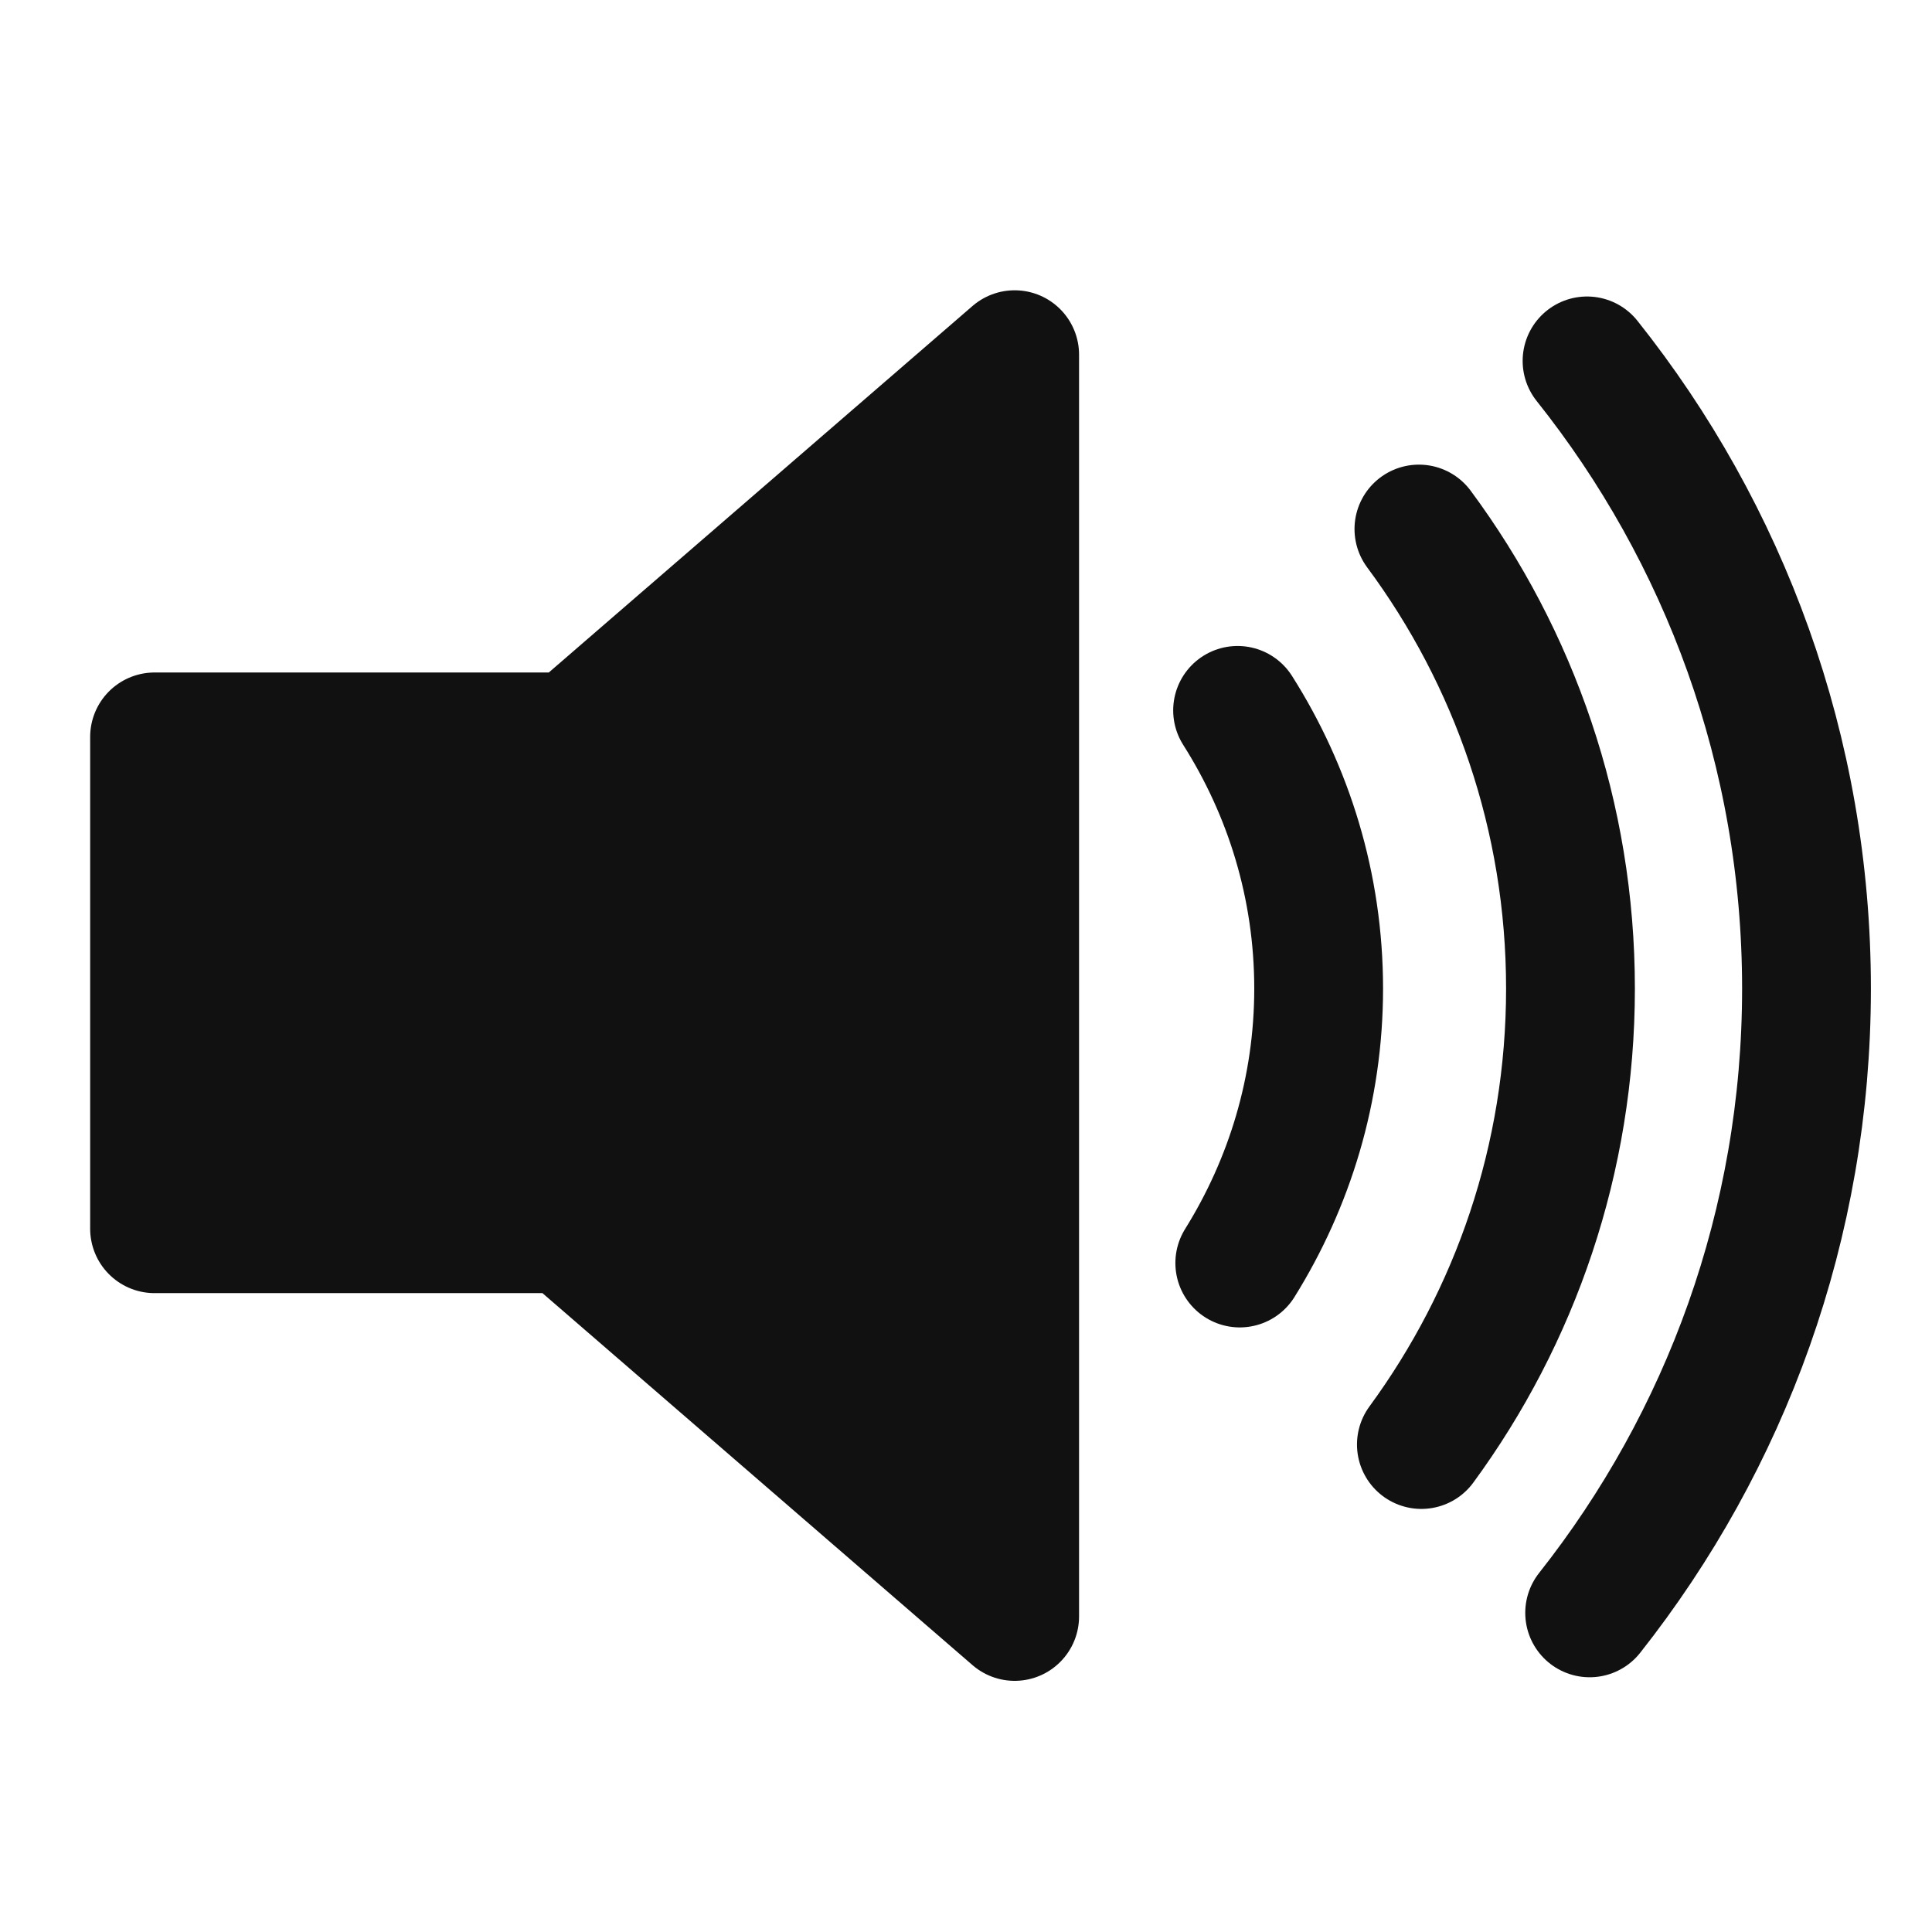
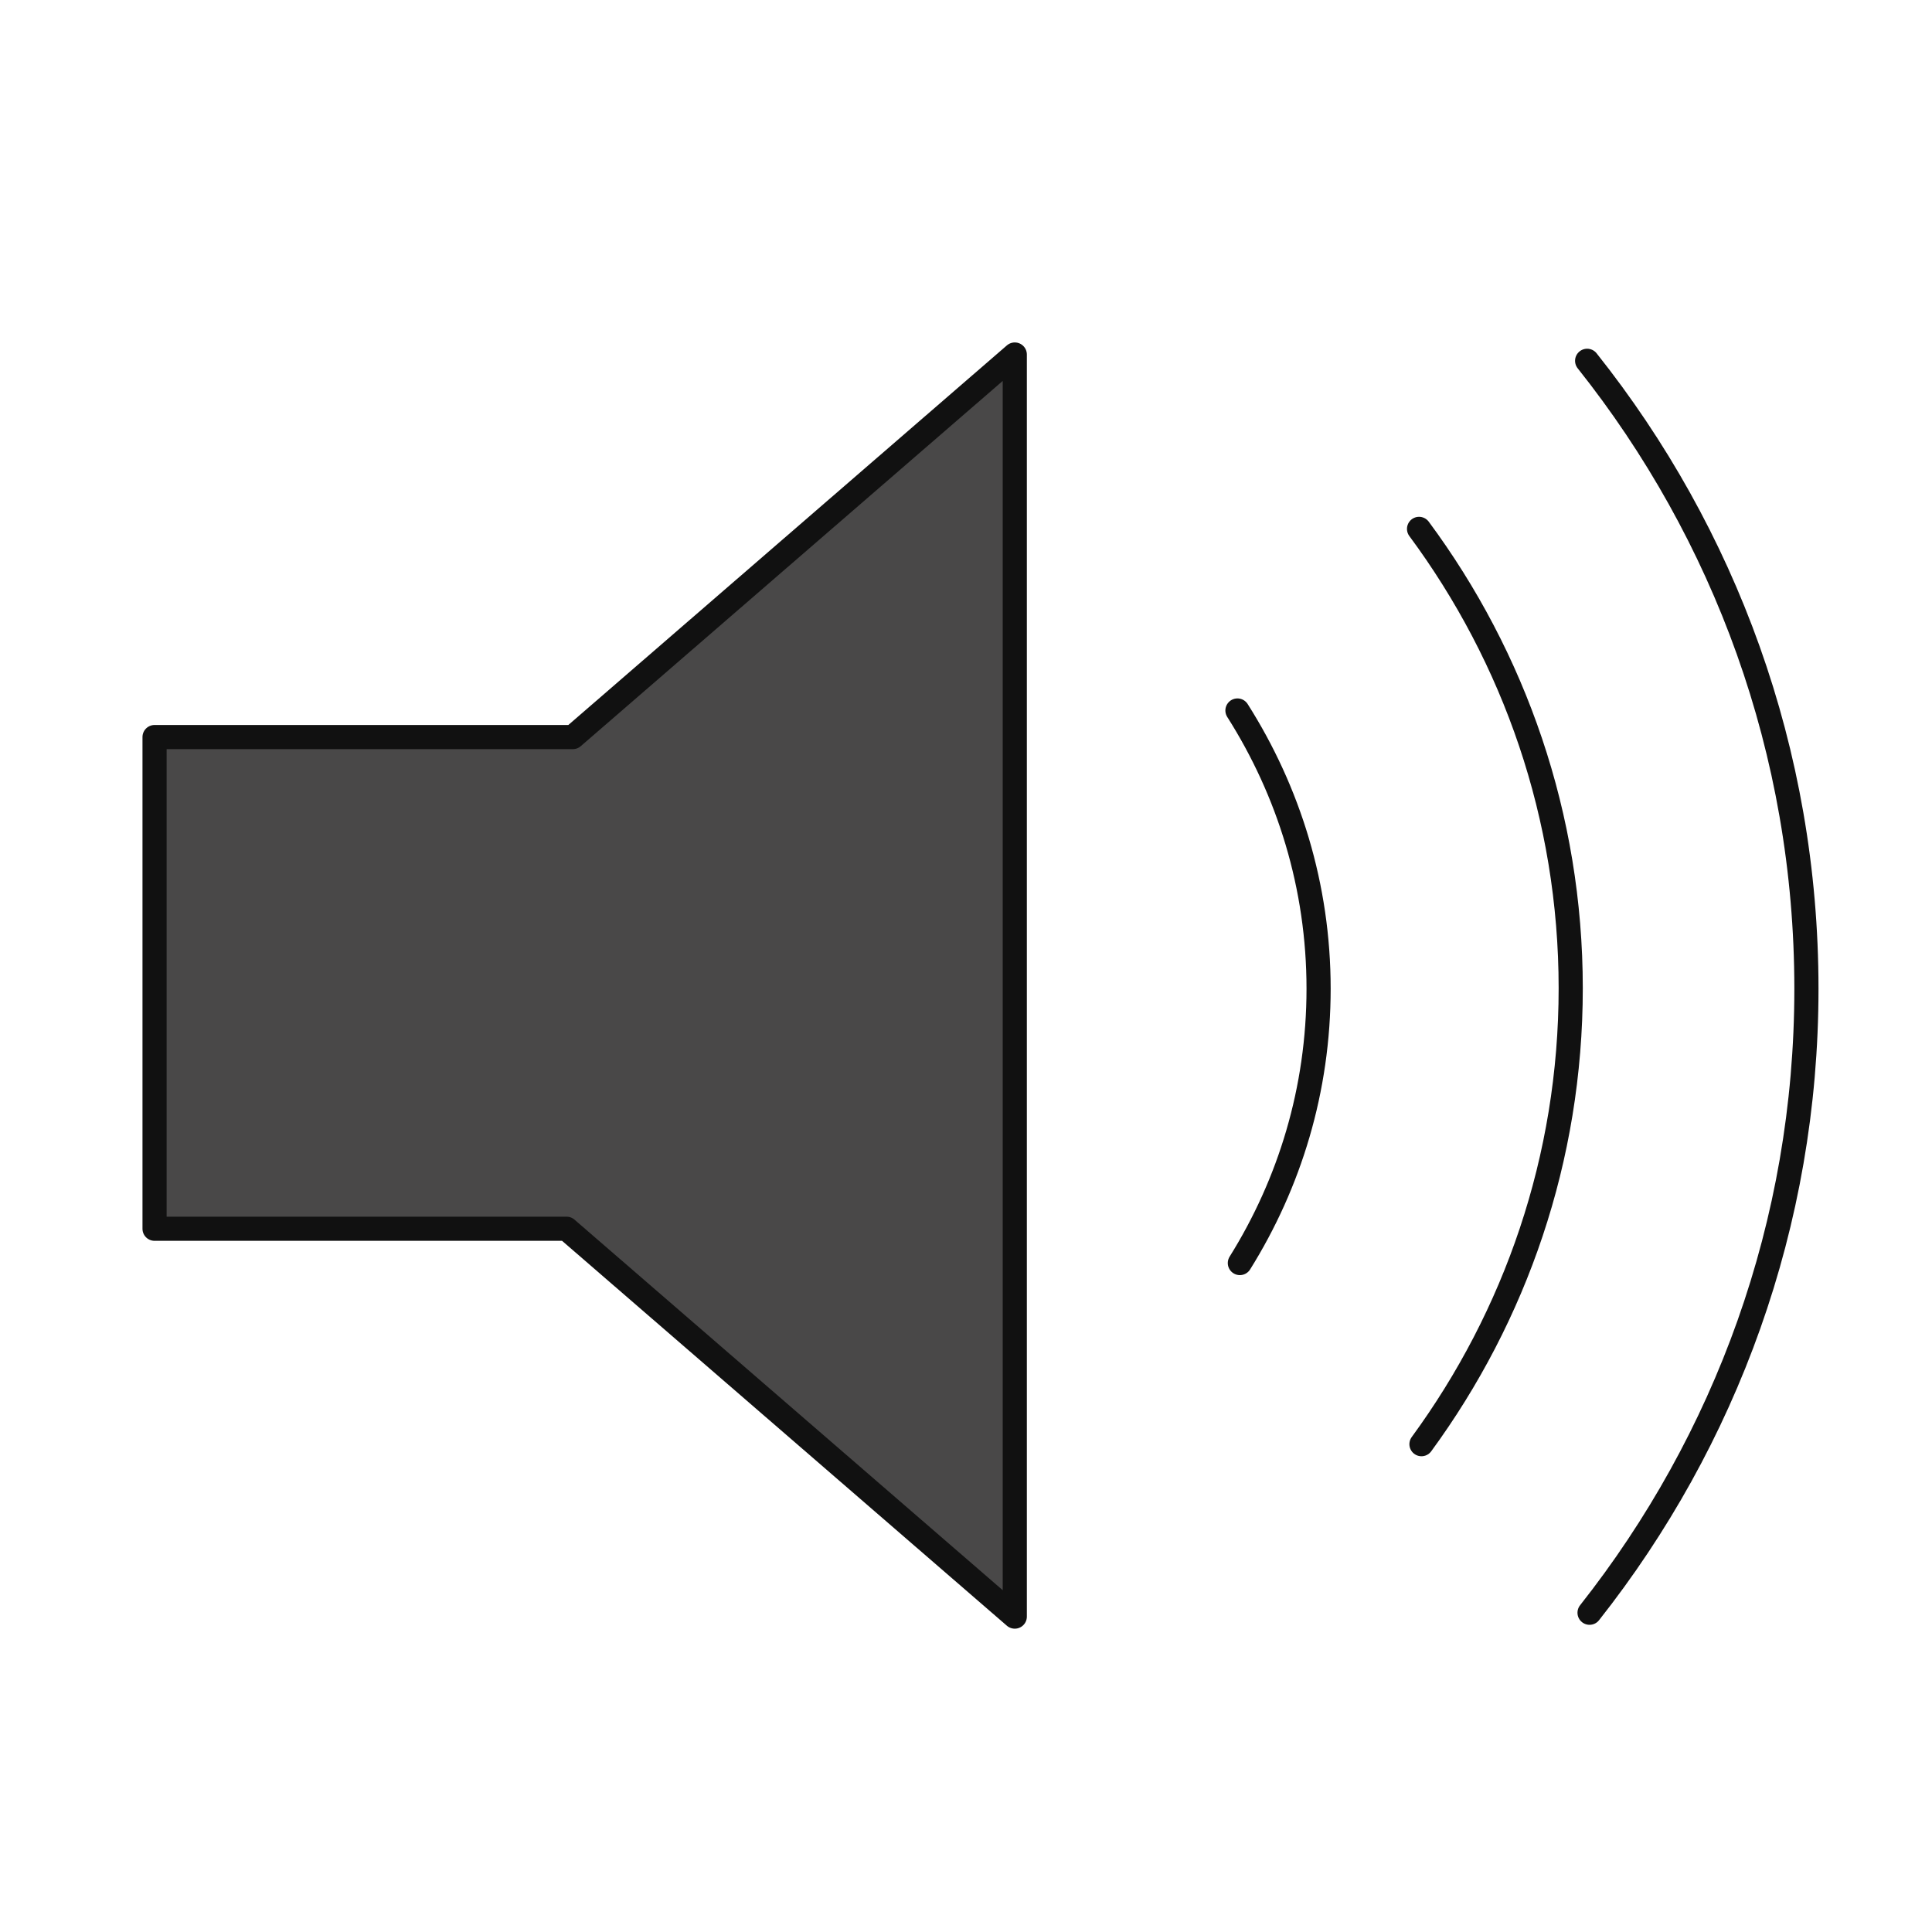
- <svg xmlns="http://www.w3.org/2000/svg" xml:space="preserve" version="1.0" id="layer1" width="400pt" height="400pt" viewBox="0 0 75 75">
+ <svg xmlns="http://www.w3.org/2000/svg" version="1.1" id="layer1" x="0px" y="0px" viewBox="0 0 400 400" enable-background="new 0 0 400 400" xml:space="preserve">
  <g id="g1">
-     <polygon id="polygon1" points="39.389,13.769 22.235,28.606 6,28.606 6,47.699 21.989,47.699 39.389,62.75 39.389,13.769" style="stroke:#111111;stroke-width:5;stroke-linejoin:round;fill:#111111;" />
-     <path id="path1" d="M 48.128,49.03 C 50.057,45.934 51.19,42.291 51.19,38.377 C 51.19,34.399 50.026,30.703 48.043,27.577" style="fill:none;stroke:#111111;stroke-width:5;stroke-linecap:round" />
-     <path id="path2" d="M 55.082,20.537 C 58.777,25.523 60.966,31.694 60.966,38.377 C 60.966,44.998 58.815,51.115 55.178,56.076" style="fill:none;stroke:#111111;stroke-width:5;stroke-linecap:round" />
-     <path id="path1" d="M 61.71,62.611 C 66.977,55.945 70.128,47.531 70.128,38.378 C 70.128,29.161 66.936,20.696 61.609,14.01" style="fill:none;stroke:#111111;stroke-width:5;stroke-linecap:round" />
+     <polygon id="polygon1" fill="#494848" stroke="#111111" stroke-width="5" stroke-linejoin="round" points="210.1,73.4 118.6,152.6    32,152.6 32,254.4 117.3,254.4 210.1,334.7  " />
+     <path id="path1" fill="none" stroke="#111111" stroke-width="5" stroke-linecap="round" d="M256.7,261.5   C267,245,273,225.6,273,204.7c0-21.2-6.2-40.9-16.8-57.6" />
+     <path id="path2" fill="none" stroke="#111111" stroke-width="5" stroke-linecap="round" d="M293.8,109.5   c19.7,26.6,31.4,59.5,31.4,95.1c0,35.3-11.5,67.9-30.9,94.4" />
+     <path id="path1_1_" fill="none" stroke="#111111" stroke-width="5" stroke-linecap="round" d="M329.1,333.9   c28.1-35.6,44.9-80.4,44.9-129.2c0-49.2-17-94.3-45.4-130" />
  </g>
</svg>
